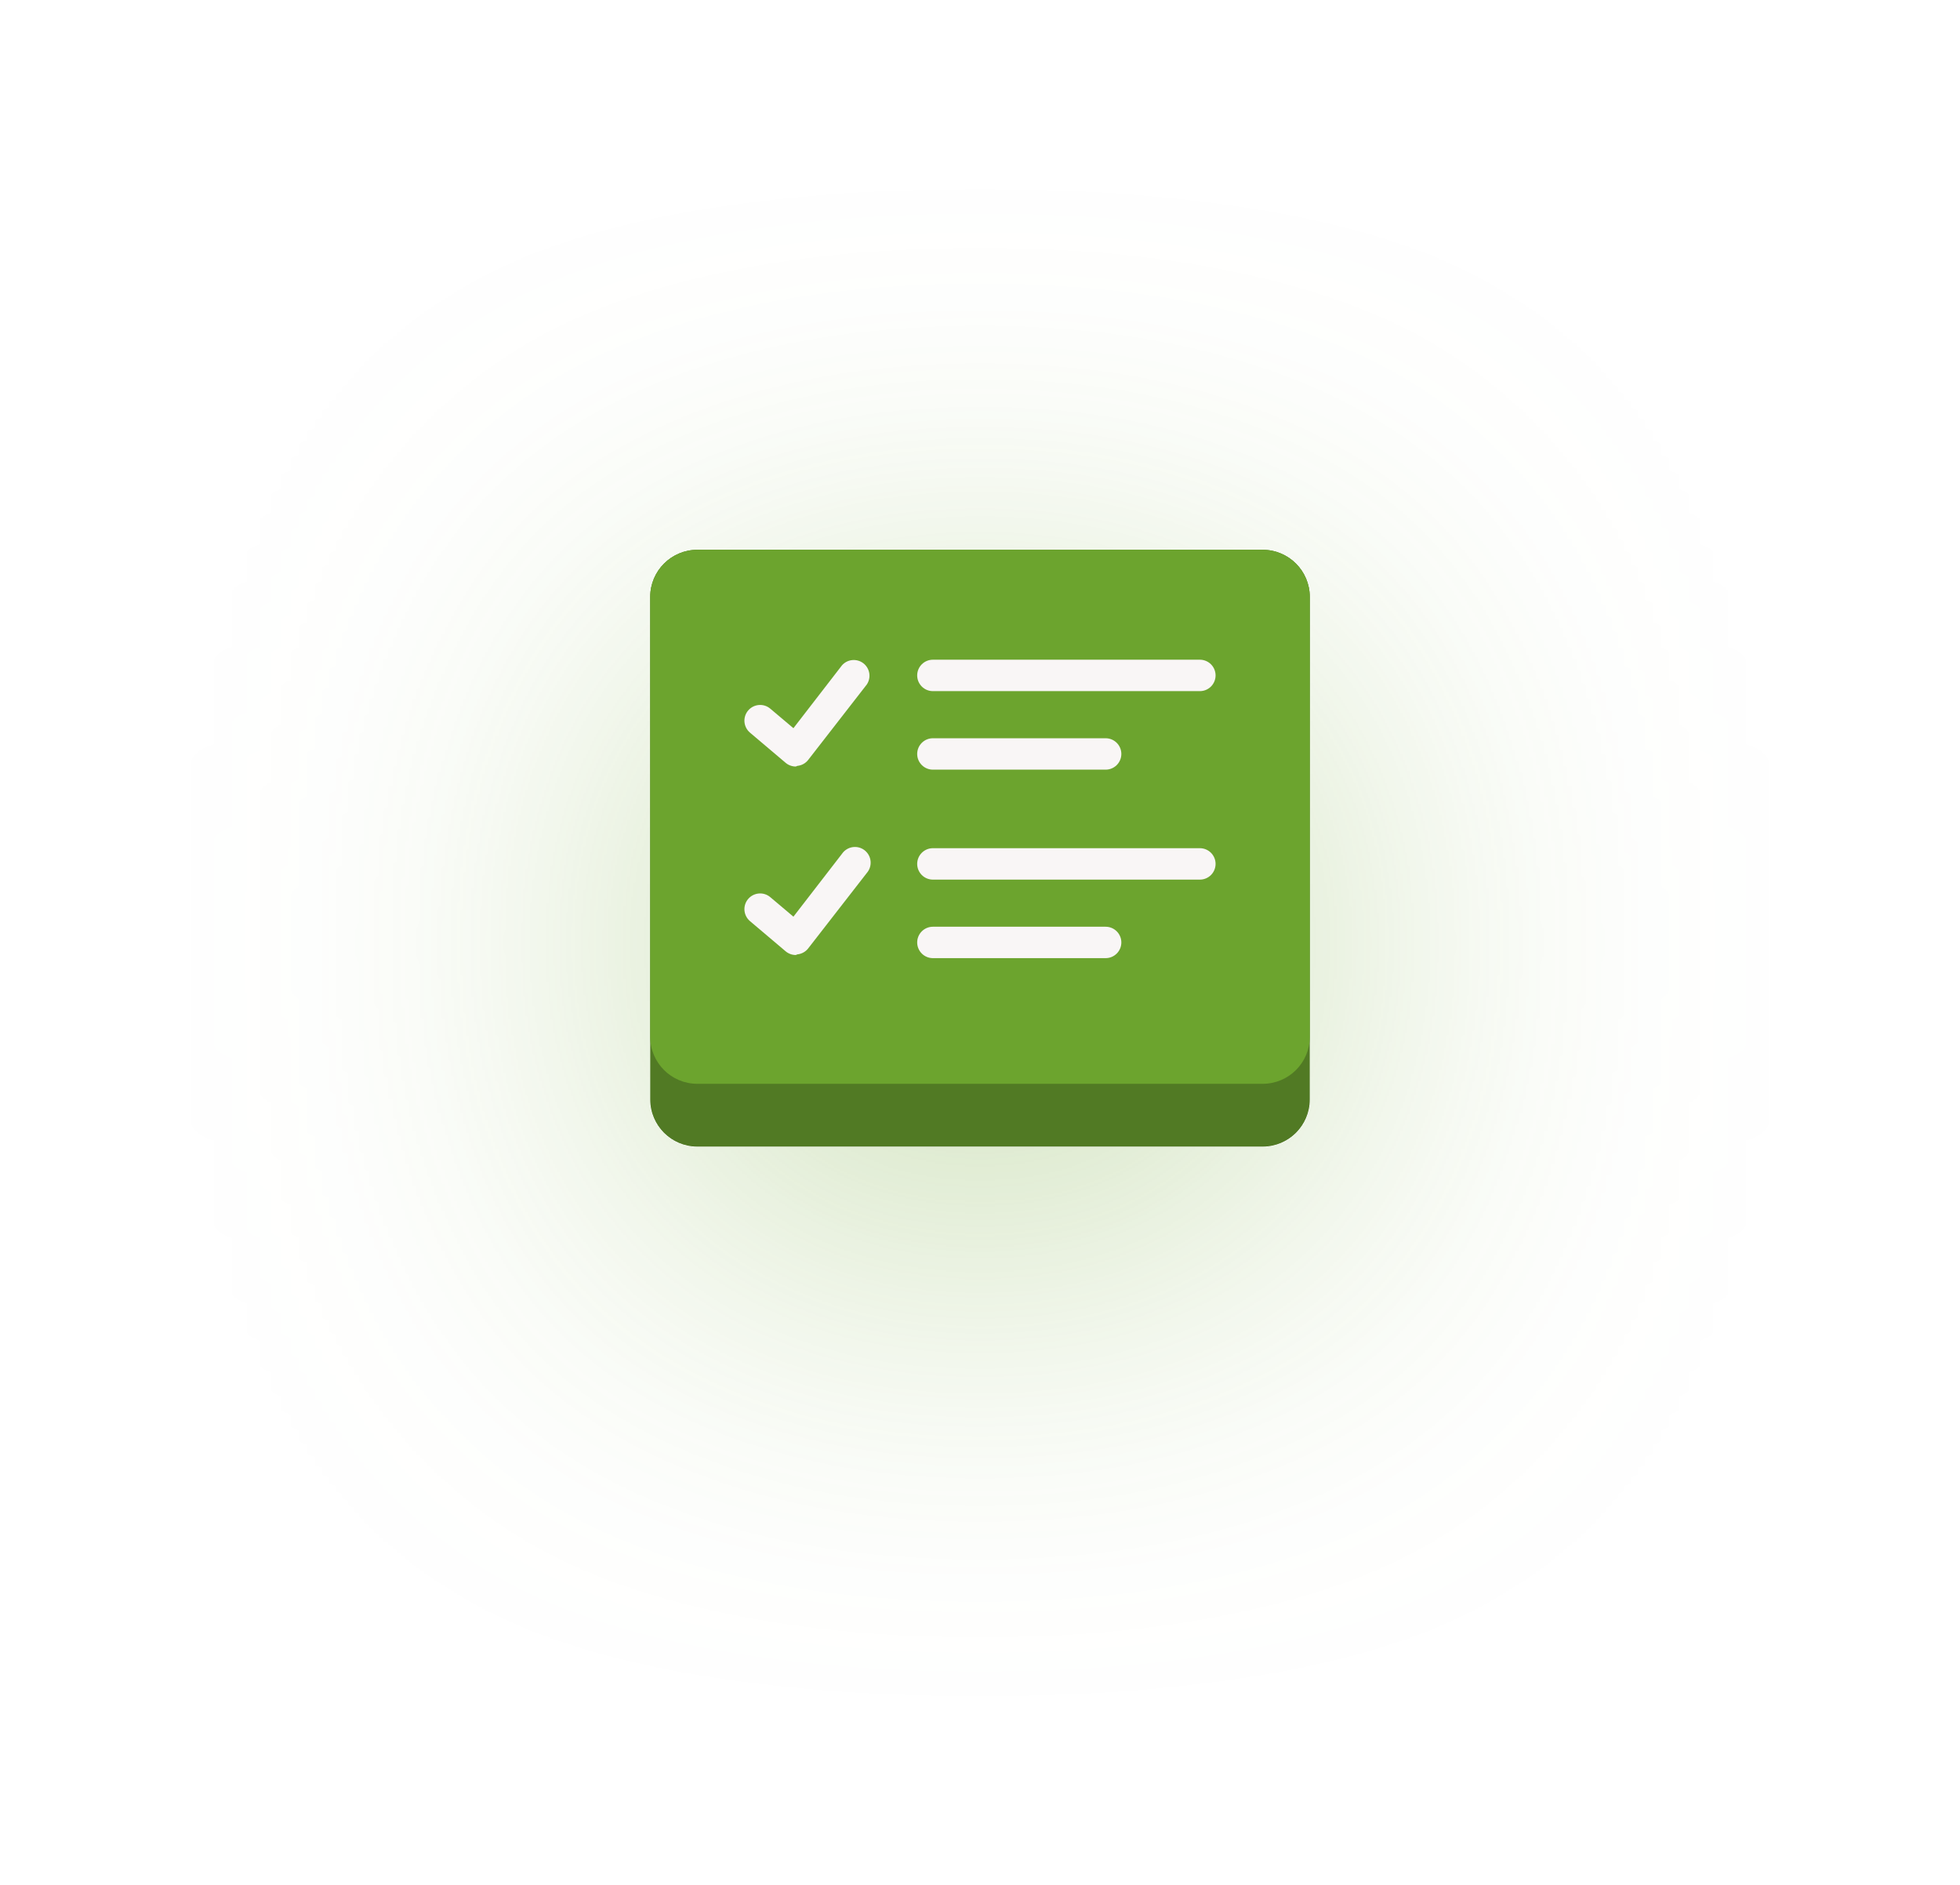
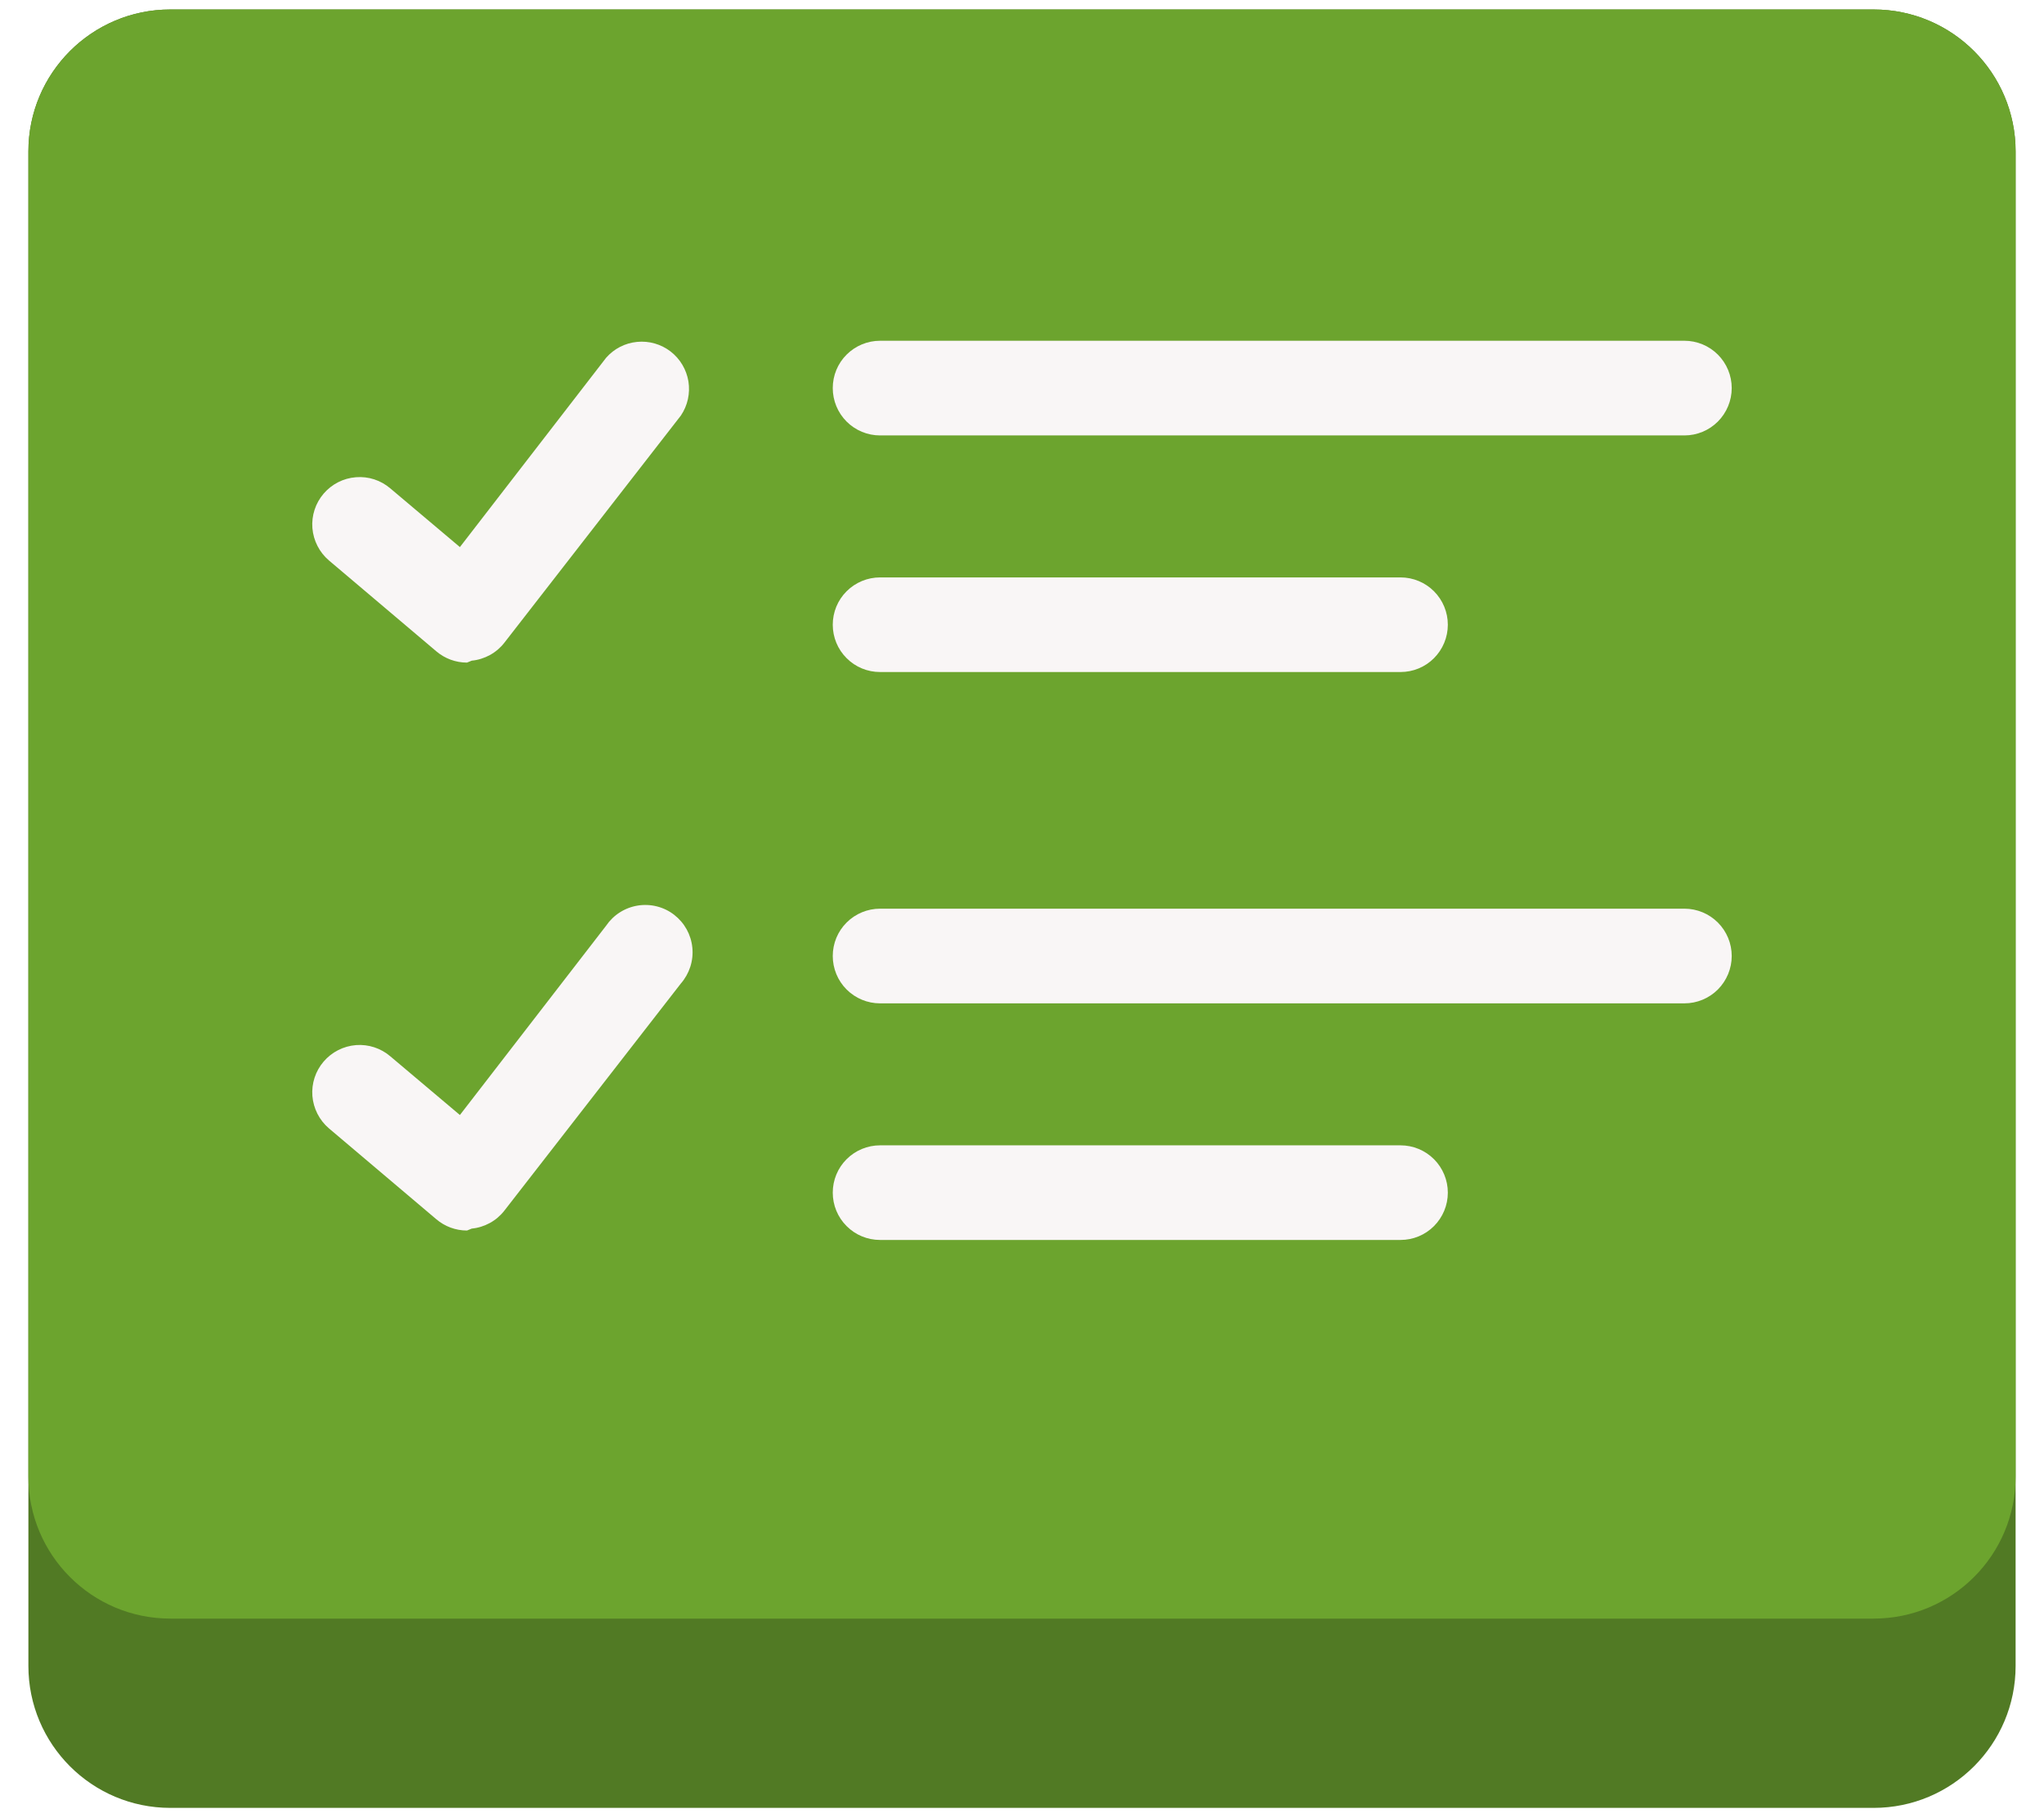
- <svg xmlns="http://www.w3.org/2000/svg" width="104" height="100" viewBox="0 0 104 100" fill="none">
-   <g filter="url(#filter0_d_1_545)">
-     <path d="M67 29.167H37C35.619 29.167 34.5 30.286 34.5 31.667V58.333C34.5 59.714 35.619 60.833 37 60.833H67C68.381 60.833 69.5 59.714 69.5 58.333V31.667C69.5 30.286 68.381 29.167 67 29.167Z" fill="#517A24" />
-   </g>
-   <path d="M67 29.167H37C35.619 29.167 34.5 30.286 34.5 31.667V55C34.5 56.381 35.619 57.5 37 57.5H67C68.381 57.5 69.5 56.381 69.5 55V31.667C69.5 30.286 68.381 29.167 67 29.167Z" fill="#6CA42E" />
-   <path d="M63.667 36.667H49.5C49.279 36.667 49.067 36.579 48.911 36.423C48.755 36.266 48.667 36.054 48.667 35.833C48.667 35.612 48.755 35.4 48.911 35.244C49.067 35.088 49.279 35 49.5 35H63.667C63.888 35 64.1 35.088 64.256 35.244C64.412 35.4 64.5 35.612 64.5 35.833C64.5 36.054 64.412 36.266 64.256 36.423C64.1 36.579 63.888 36.667 63.667 36.667Z" fill="#F9F6F6" />
-   <path d="M58.667 40.833H49.5C49.279 40.833 49.067 40.745 48.911 40.589C48.755 40.433 48.667 40.221 48.667 40C48.667 39.779 48.755 39.567 48.911 39.411C49.067 39.255 49.279 39.167 49.5 39.167H58.667C58.888 39.167 59.1 39.255 59.256 39.411C59.412 39.567 59.5 39.779 59.5 40C59.5 40.221 59.412 40.433 59.256 40.589C59.1 40.745 58.888 40.833 58.667 40.833Z" fill="#F9F6F6" />
-   <path d="M42.225 40.667C42.026 40.667 41.834 40.596 41.683 40.467L39.792 38.867C39.624 38.723 39.52 38.519 39.502 38.298C39.485 38.078 39.556 37.86 39.7 37.692C39.844 37.524 40.048 37.42 40.269 37.403C40.489 37.385 40.707 37.456 40.875 37.6L42.1 38.633L44.675 35.3C44.815 35.14 45.01 35.04 45.221 35.02C45.432 34.999 45.643 35.06 45.811 35.189C45.979 35.319 46.091 35.508 46.125 35.717C46.158 35.927 46.111 36.141 45.992 36.317L42.883 40.317C42.814 40.406 42.727 40.48 42.628 40.534C42.529 40.588 42.421 40.622 42.308 40.633L42.225 40.667Z" fill="#F9F6F6" />
-   <path d="M63.667 46.667H49.5C49.279 46.667 49.067 46.579 48.911 46.423C48.755 46.266 48.667 46.054 48.667 45.833C48.667 45.612 48.755 45.4 48.911 45.244C49.067 45.088 49.279 45 49.5 45H63.667C63.888 45 64.1 45.088 64.256 45.244C64.412 45.4 64.5 45.612 64.5 45.833C64.5 46.054 64.412 46.266 64.256 46.423C64.1 46.579 63.888 46.667 63.667 46.667Z" fill="#F9F6F6" />
-   <path d="M58.667 50.833H49.5C49.279 50.833 49.067 50.745 48.911 50.589C48.755 50.433 48.667 50.221 48.667 50C48.667 49.779 48.755 49.567 48.911 49.411C49.067 49.255 49.279 49.167 49.5 49.167H58.667C58.888 49.167 59.1 49.255 59.256 49.411C59.412 49.567 59.5 49.779 59.5 50C59.5 50.221 59.412 50.433 59.256 50.589C59.1 50.745 58.888 50.833 58.667 50.833Z" fill="#F9F6F6" />
-   <path d="M42.225 50.667C42.026 50.667 41.834 50.596 41.683 50.467L39.792 48.867C39.624 48.723 39.52 48.519 39.502 48.298C39.485 48.078 39.556 47.86 39.7 47.692C39.844 47.524 40.048 47.42 40.269 47.403C40.489 47.385 40.707 47.456 40.875 47.6L42.1 48.633L44.675 45.3C44.739 45.206 44.821 45.126 44.917 45.065C45.013 45.004 45.121 44.963 45.233 44.945C45.345 44.927 45.46 44.932 45.57 44.96C45.681 44.988 45.784 45.038 45.874 45.108C45.964 45.178 46.039 45.265 46.094 45.364C46.149 45.464 46.183 45.574 46.194 45.687C46.205 45.8 46.193 45.914 46.158 46.023C46.123 46.131 46.067 46.231 45.992 46.317L42.883 50.317C42.814 50.406 42.727 50.48 42.628 50.534C42.529 50.588 42.421 50.622 42.308 50.633L42.225 50.667Z" fill="#F9F6F6" />
-   <defs>
-     <filter id="filter0_d_1_545" x="0.5" y="0.167" width="103" height="99.667" filterUnits="userSpaceOnUse" color-interpolation-filters="sRGB">
-       <feFlood flood-opacity="0" result="BackgroundImageFix" />
-       <feColorMatrix in="SourceAlpha" type="matrix" values="0 0 0 0 0 0 0 0 0 0 0 0 0 0 0 0 0 0 127 0" result="hardAlpha" />
-       <feOffset dy="5" />
-       <feGaussianBlur stdDeviation="17" />
-       <feComposite in2="hardAlpha" operator="out" />
-       <feColorMatrix type="matrix" values="0 0 0 0 0.424 0 0 0 0 0.643 0 0 0 0 0.18 0 0 0 0.35 0" />
-       <feBlend mode="normal" in2="BackgroundImageFix" result="effect1_dropShadow_1_545" />
-       <feBlend mode="normal" in="SourceGraphic" in2="effect1_dropShadow_1_545" result="shape" />
-     </filter>
-   </defs>
+ <svg xmlns="http://www.w3.org/2000/svg" width="36" height="32" viewBox="0 0 36 32" fill="none">
+   <path d="M33 0.167H3C1.619 0.167 0.5 1.286 0.5 2.667V29.333C0.5 30.714 1.619 31.833 3 31.833H33C34.381 31.833 35.5 30.714 35.5 29.333V2.667C35.5 1.286 34.381 0.167 33 0.167Z" fill="#517A24" />
+   <path d="M33 0.167H3C1.619 0.167 0.5 1.286 0.5 2.667V26C0.5 27.381 1.619 28.5 3 28.5H33C34.381 28.5 35.5 27.381 35.5 26V2.667C35.5 1.286 34.381 0.167 33 0.167Z" fill="#6CA42E" />
+   <path d="M29.667 7.667H15.5C15.279 7.667 15.067 7.579 14.911 7.423C14.754 7.266 14.667 7.054 14.667 6.833C14.667 6.612 14.754 6.4 14.911 6.244C15.067 6.088 15.279 6 15.5 6H29.667C29.888 6 30.1 6.088 30.256 6.244C30.412 6.4 30.5 6.612 30.5 6.833C30.5 7.054 30.412 7.266 30.256 7.423C30.1 7.579 29.888 7.667 29.667 7.667Z" fill="#F9F6F6" />
+   <path d="M24.667 11.833H15.5C15.279 11.833 15.067 11.746 14.911 11.589C14.754 11.433 14.667 11.221 14.667 11C14.667 10.779 14.754 10.567 14.911 10.411C15.067 10.255 15.279 10.167 15.5 10.167H24.667C24.888 10.167 25.1 10.255 25.256 10.411C25.412 10.567 25.5 10.779 25.5 11C25.5 11.221 25.412 11.433 25.256 11.589C25.1 11.746 24.888 11.833 24.667 11.833Z" fill="#F9F6F6" />
+   <path d="M8.225 11.667C8.026 11.667 7.834 11.596 7.683 11.467L5.792 9.867C5.624 9.723 5.52 9.519 5.502 9.298C5.485 9.078 5.556 8.86 5.7 8.692C5.844 8.524 6.048 8.42 6.269 8.403C6.489 8.385 6.707 8.456 6.875 8.6L8.1 9.633L10.675 6.3C10.815 6.14 11.01 6.04 11.221 6.02C11.432 5.999 11.643 6.06 11.811 6.189C11.979 6.319 12.091 6.508 12.125 6.717C12.158 6.927 12.111 7.141 11.992 7.317L8.883 11.317C8.814 11.406 8.727 11.48 8.628 11.534C8.529 11.588 8.421 11.622 8.308 11.633L8.225 11.667Z" fill="#F9F6F6" />
+   <path d="M29.667 17.667H15.5C15.279 17.667 15.067 17.579 14.911 17.423C14.754 17.266 14.667 17.054 14.667 16.833C14.667 16.612 14.754 16.4 14.911 16.244C15.067 16.088 15.279 16 15.5 16H29.667C29.888 16 30.1 16.088 30.256 16.244C30.412 16.4 30.5 16.612 30.5 16.833C30.5 17.054 30.412 17.266 30.256 17.423C30.1 17.579 29.888 17.667 29.667 17.667Z" fill="#F9F6F6" />
+   <path d="M24.667 21.833H15.5C15.279 21.833 15.067 21.746 14.911 21.589C14.754 21.433 14.667 21.221 14.667 21C14.667 20.779 14.754 20.567 14.911 20.411C15.067 20.255 15.279 20.167 15.5 20.167H24.667C24.888 20.167 25.1 20.255 25.256 20.411C25.412 20.567 25.5 20.779 25.5 21C25.5 21.221 25.412 21.433 25.256 21.589C25.1 21.746 24.888 21.833 24.667 21.833Z" fill="#F9F6F6" />
+   <path d="M8.225 21.667C8.026 21.667 7.834 21.596 7.683 21.467L5.792 19.867C5.624 19.723 5.52 19.518 5.502 19.298C5.485 19.078 5.556 18.86 5.7 18.692C5.844 18.524 6.048 18.42 6.269 18.402C6.489 18.385 6.707 18.456 6.875 18.6L8.1 19.633L10.675 16.3C10.739 16.206 10.821 16.126 10.917 16.065C11.013 16.004 11.121 15.963 11.233 15.945C11.345 15.927 11.46 15.932 11.57 15.96C11.681 15.988 11.784 16.038 11.874 16.108C11.964 16.178 12.039 16.265 12.094 16.364C12.149 16.464 12.183 16.574 12.194 16.687C12.205 16.8 12.193 16.914 12.158 17.023C12.123 17.131 12.067 17.231 11.992 17.317L8.883 21.317C8.814 21.406 8.727 21.48 8.628 21.534C8.529 21.588 8.421 21.622 8.308 21.633L8.225 21.667Z" fill="#F9F6F6" />
</svg>
